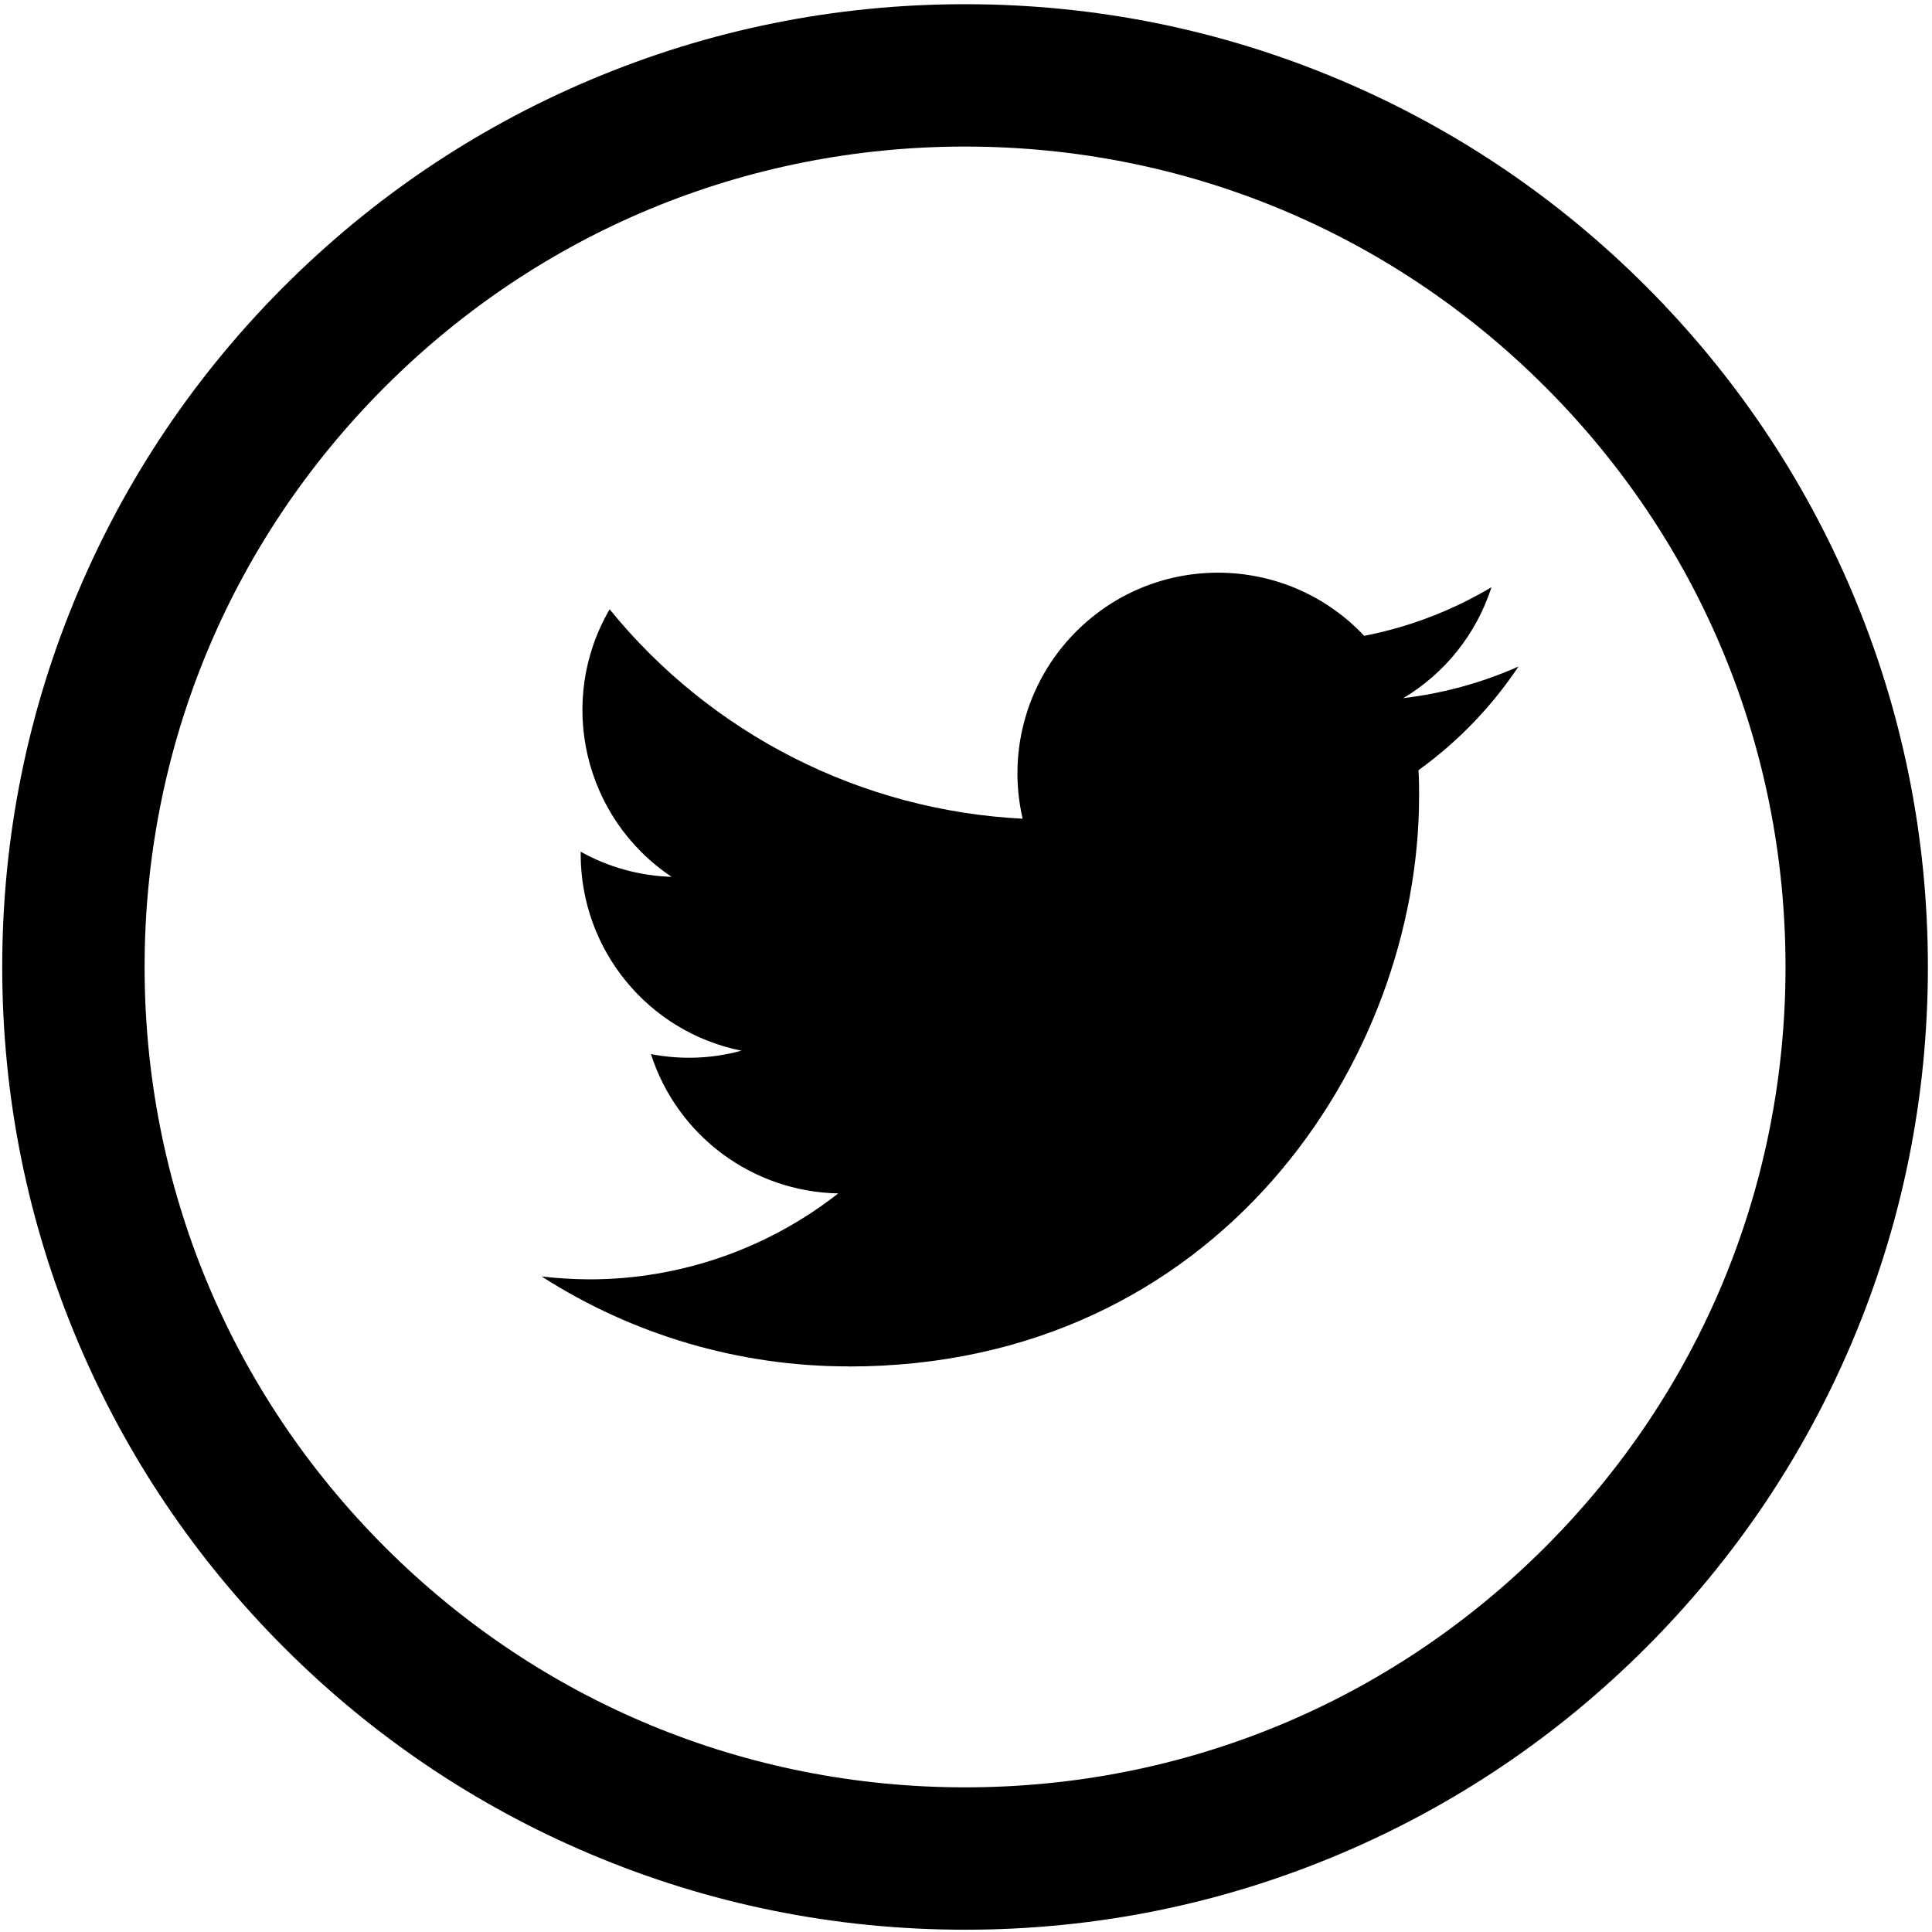
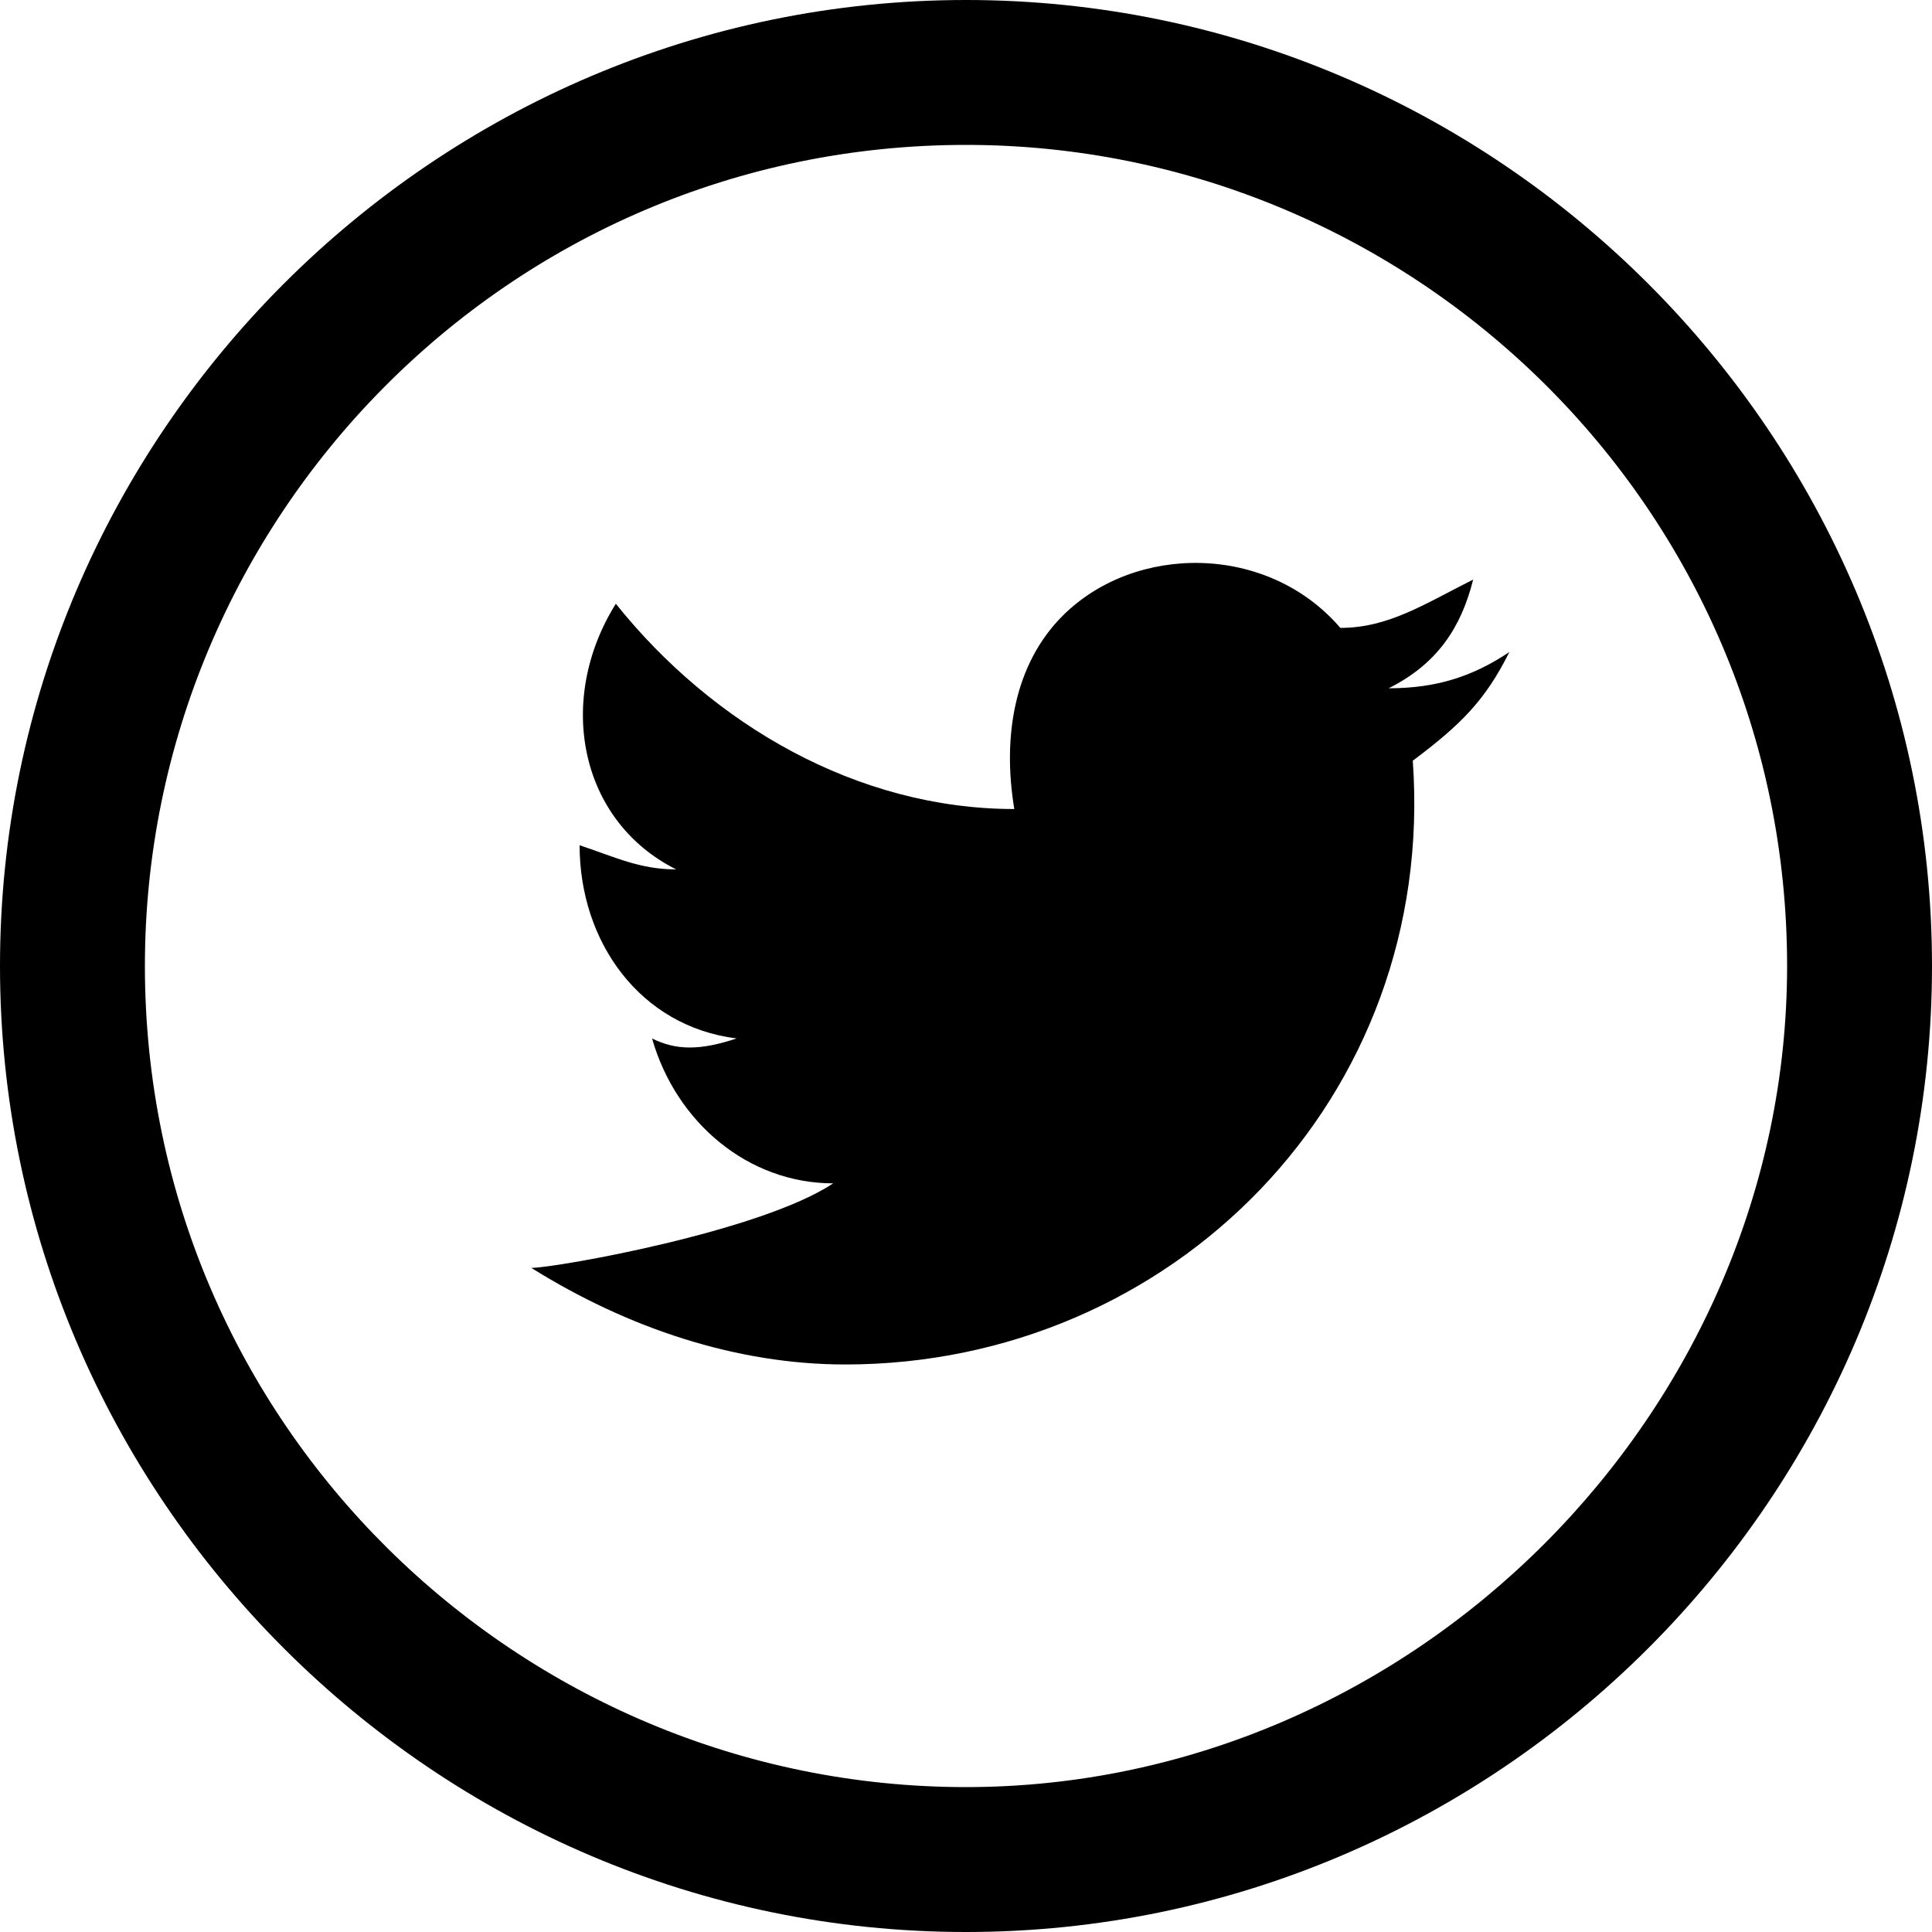
- <svg xmlns="http://www.w3.org/2000/svg" width="100%" height="100%" viewBox="0 0 1024 1024" version="1.1" xml:space="preserve" style="fill-rule:evenodd;clip-rule:evenodd;stroke-linejoin:round;stroke-miterlimit:1.414;">
-   <g transform="matrix(1.17906,0,0,1.17906,-109.864,-183.139)">
-     <path d="M527.03,1022.79C468.614,1022.79 411.928,1011.34 358.546,988.768C306.999,966.968 260.711,935.77 220.968,896.036C181.224,856.302 150.016,810.019 128.213,758.479C105.63,705.1 94.18,648.414 94.18,590C94.18,531.584 105.63,474.898 128.212,421.52C150.016,369.98 181.222,323.7 220.967,283.963C260.711,244.229 306.997,213.029 358.545,191.233C411.928,168.659 468.613,157.213 527.03,157.213C585.43,157.213 642.107,168.658 695.48,191.233C747.02,213.031 793.3,244.231 833.04,283.963C872.78,323.699 903.985,369.981 925.788,421.52C948.368,474.9 959.818,531.584 959.818,590C959.818,648.414 948.368,705.1 925.788,758.478C903.985,810.018 872.78,856.298 833.041,896.035C793.304,935.768 747.021,966.97 695.481,988.767C642.111,1011.34 585.434,1022.79 527.031,1022.79L527.03,1022.79ZM527.03,221.21C428.51,221.21 335.885,259.57 266.22,329.224C196.55,398.878 158.18,491.49 158.18,590C158.18,688.51 196.55,781.122 266.218,850.776C335.885,920.43 428.51,958.79 527.03,958.79C625.522,958.79 718.13,920.43 787.787,850.777C857.453,781.12 895.82,688.507 895.82,590C895.82,491.492 857.453,398.88 787.787,329.222C718.129,259.57 625.524,221.212 527.031,221.212L527.03,221.21Z" style="fill-rule:nonzero;" />
-   </g>
-   <g transform="matrix(1.17906,0,0,1.17906,-109.864,-183.139)">
-     <path d="M474.734,769.6C640.456,769.6 731.097,632.318 731.097,513.277C731.097,509.33 731.097,505.42 730.827,501.549C748.457,488.861 763.711,473.033 775.784,454.943C759.344,462.263 741.904,467.017 724.006,469.163C742.861,457.895 756.928,440.149 763.636,419.301C745.929,429.841 726.612,437.238 706.413,441.147C672.305,404.89 615.236,403.127 578.979,437.237C555.523,459.274 545.634,492.042 552.879,523.355C480.442,519.715 412.949,485.489 367.226,429.227C343.273,470.352 355.499,523.01 395.09,549.494C380.757,549.034 366.73,545.202 354.216,538.188L354.216,539.336C354.216,582.223 384.456,619.206 426.481,627.639C413.221,631.281 399.327,631.779 385.799,629.174C397.603,665.928 431.405,691.031 469.982,691.798C438.076,716.823 398.658,730.468 358.09,730.43C350.923,730.392 343.775,729.97 336.647,729.126C377.867,755.57 425.793,769.599 474.735,769.561" style="fill-rule:nonzero;" />
-   </g>
+ <svg xmlns="http://www.w3.org/2000/svg" viewBox="0 0 16 16">
+   <path d="M8 0C3.6 0 0 3.6 0 8s3.6 8 8 8 8-3.6 8-8-3.6-8-8-8zm0 14.8c-3.7 0-6.8-3-6.8-6.8 0-3.7 3-6.8 6.8-6.8 3.7 0 6.8 3 6.8 6.8 0 3.7-3.1 6.8-6.8 6.8zm-1-3.5c2.7 0 4.9-2.2 4.7-5 .4-.3.6-.5.8-.9-.3.2-.6.3-1 .3.4-.2.6-.5.7-.9-.4.2-.7.4-1.1.4-.6-.7-1.7-.7-2.3-.1-.4.4-.5 1-.4 1.6C7.1 6.7 5.9 6 5.1 5c-.5.8-.3 1.8.5 2.2-.3 0-.5-.1-.8-.2 0 .8.5 1.5 1.3 1.6-.3.1-.5.1-.7 0 .2.7.8 1.2 1.5 1.2-.6.4-2.3.7-2.5.7.8.5 1.7.8 2.6.8" />
</svg>
